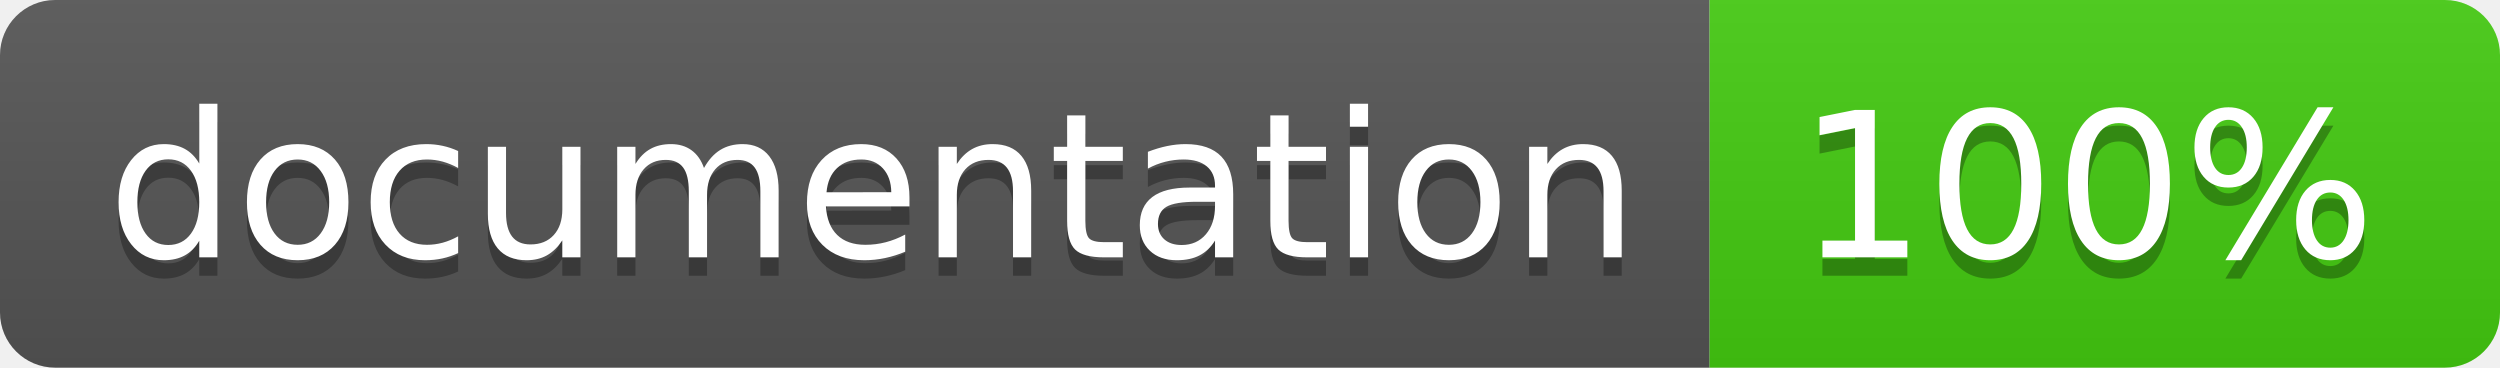
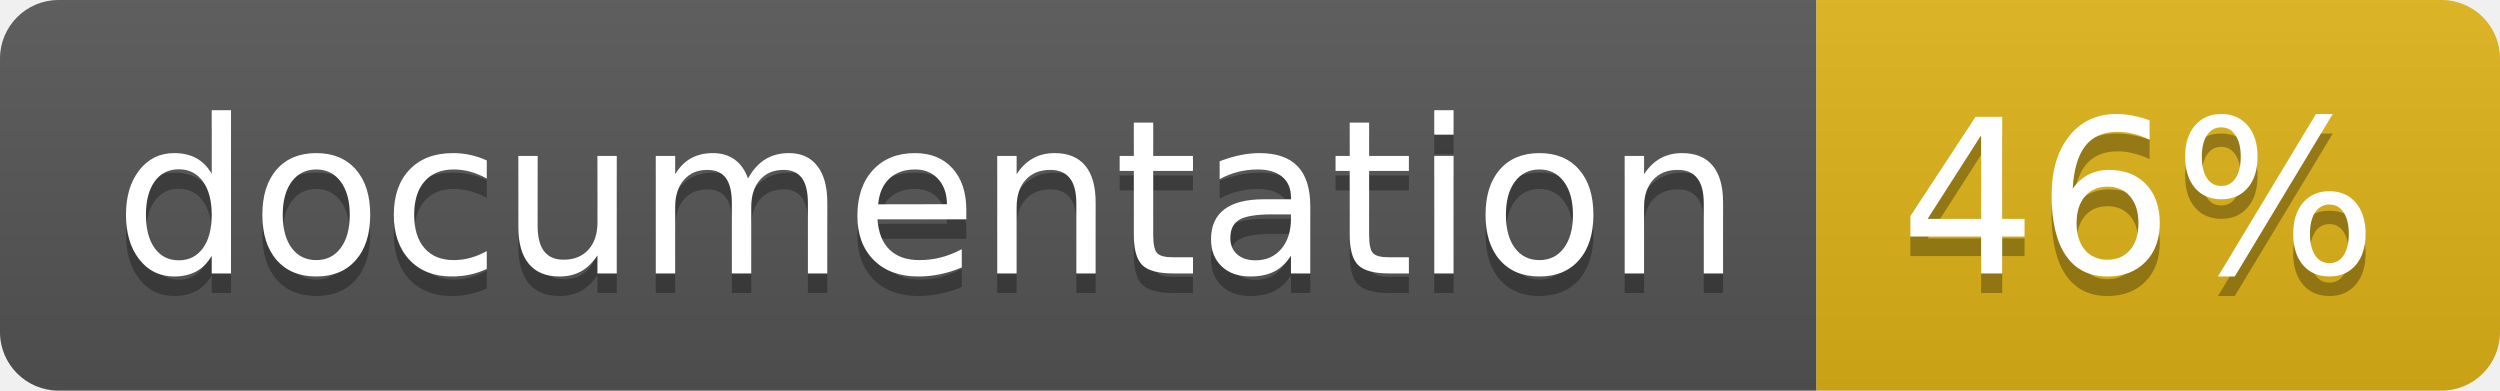
- <svg xmlns="http://www.w3.org/2000/svg" width="136" height="20">
+ <svg xmlns="http://www.w3.org/2000/svg" width="128" height="20">
  <linearGradient id="b" x2="0" y2="100%">
    <stop offset="0" stop-color="#bbb" stop-opacity=".1" />
    <stop offset="1" stop-opacity=".1" />
  </linearGradient>
  <clipPath id="a">
-     <rect width="136" height="20" rx="3" fill="#fff" />
+     <rect width="128" height="20" rx="3" fill="#fff" />
  </clipPath>
  <g clip-path="url(#a)">
    <path fill="#555" d="M0 0h93v20H0z" />
-     <path fill="#4c1" d="M93 0h43v20H93z" />
-     <path fill="url(#b)" d="M0 0h136v20H0z" />
+     <path fill="#dfb317" d="M93 0h35v20H93z" />
+     <path fill="url(#b)" d="M0 0h128v20H0z" />
  </g>
  <g fill="#fff" text-anchor="middle" font-family="DejaVu Sans,Verdana,Geneva,sans-serif" font-size="110">
    <text x="475" y="150" fill="#010101" fill-opacity=".3" transform="scale(.1)" textLength="830">
      documentation
    </text>
    <text x="475" y="140" transform="scale(.1)" textLength="830">
      documentation
    </text>
-     <text x="1135" y="150" fill="#010101" fill-opacity=".3" transform="scale(.1)" textLength="330">
-       100%
+     <text x="1095" y="150" fill="#010101" fill-opacity=".3" transform="scale(.1)" textLength="250">
+       46%
    </text>
-     <text x="1135" y="140" transform="scale(.1)" textLength="330">
-       100%
+     <text x="1095" y="140" transform="scale(.1)" textLength="250">
+       46%
    </text>
  </g>
</svg>
